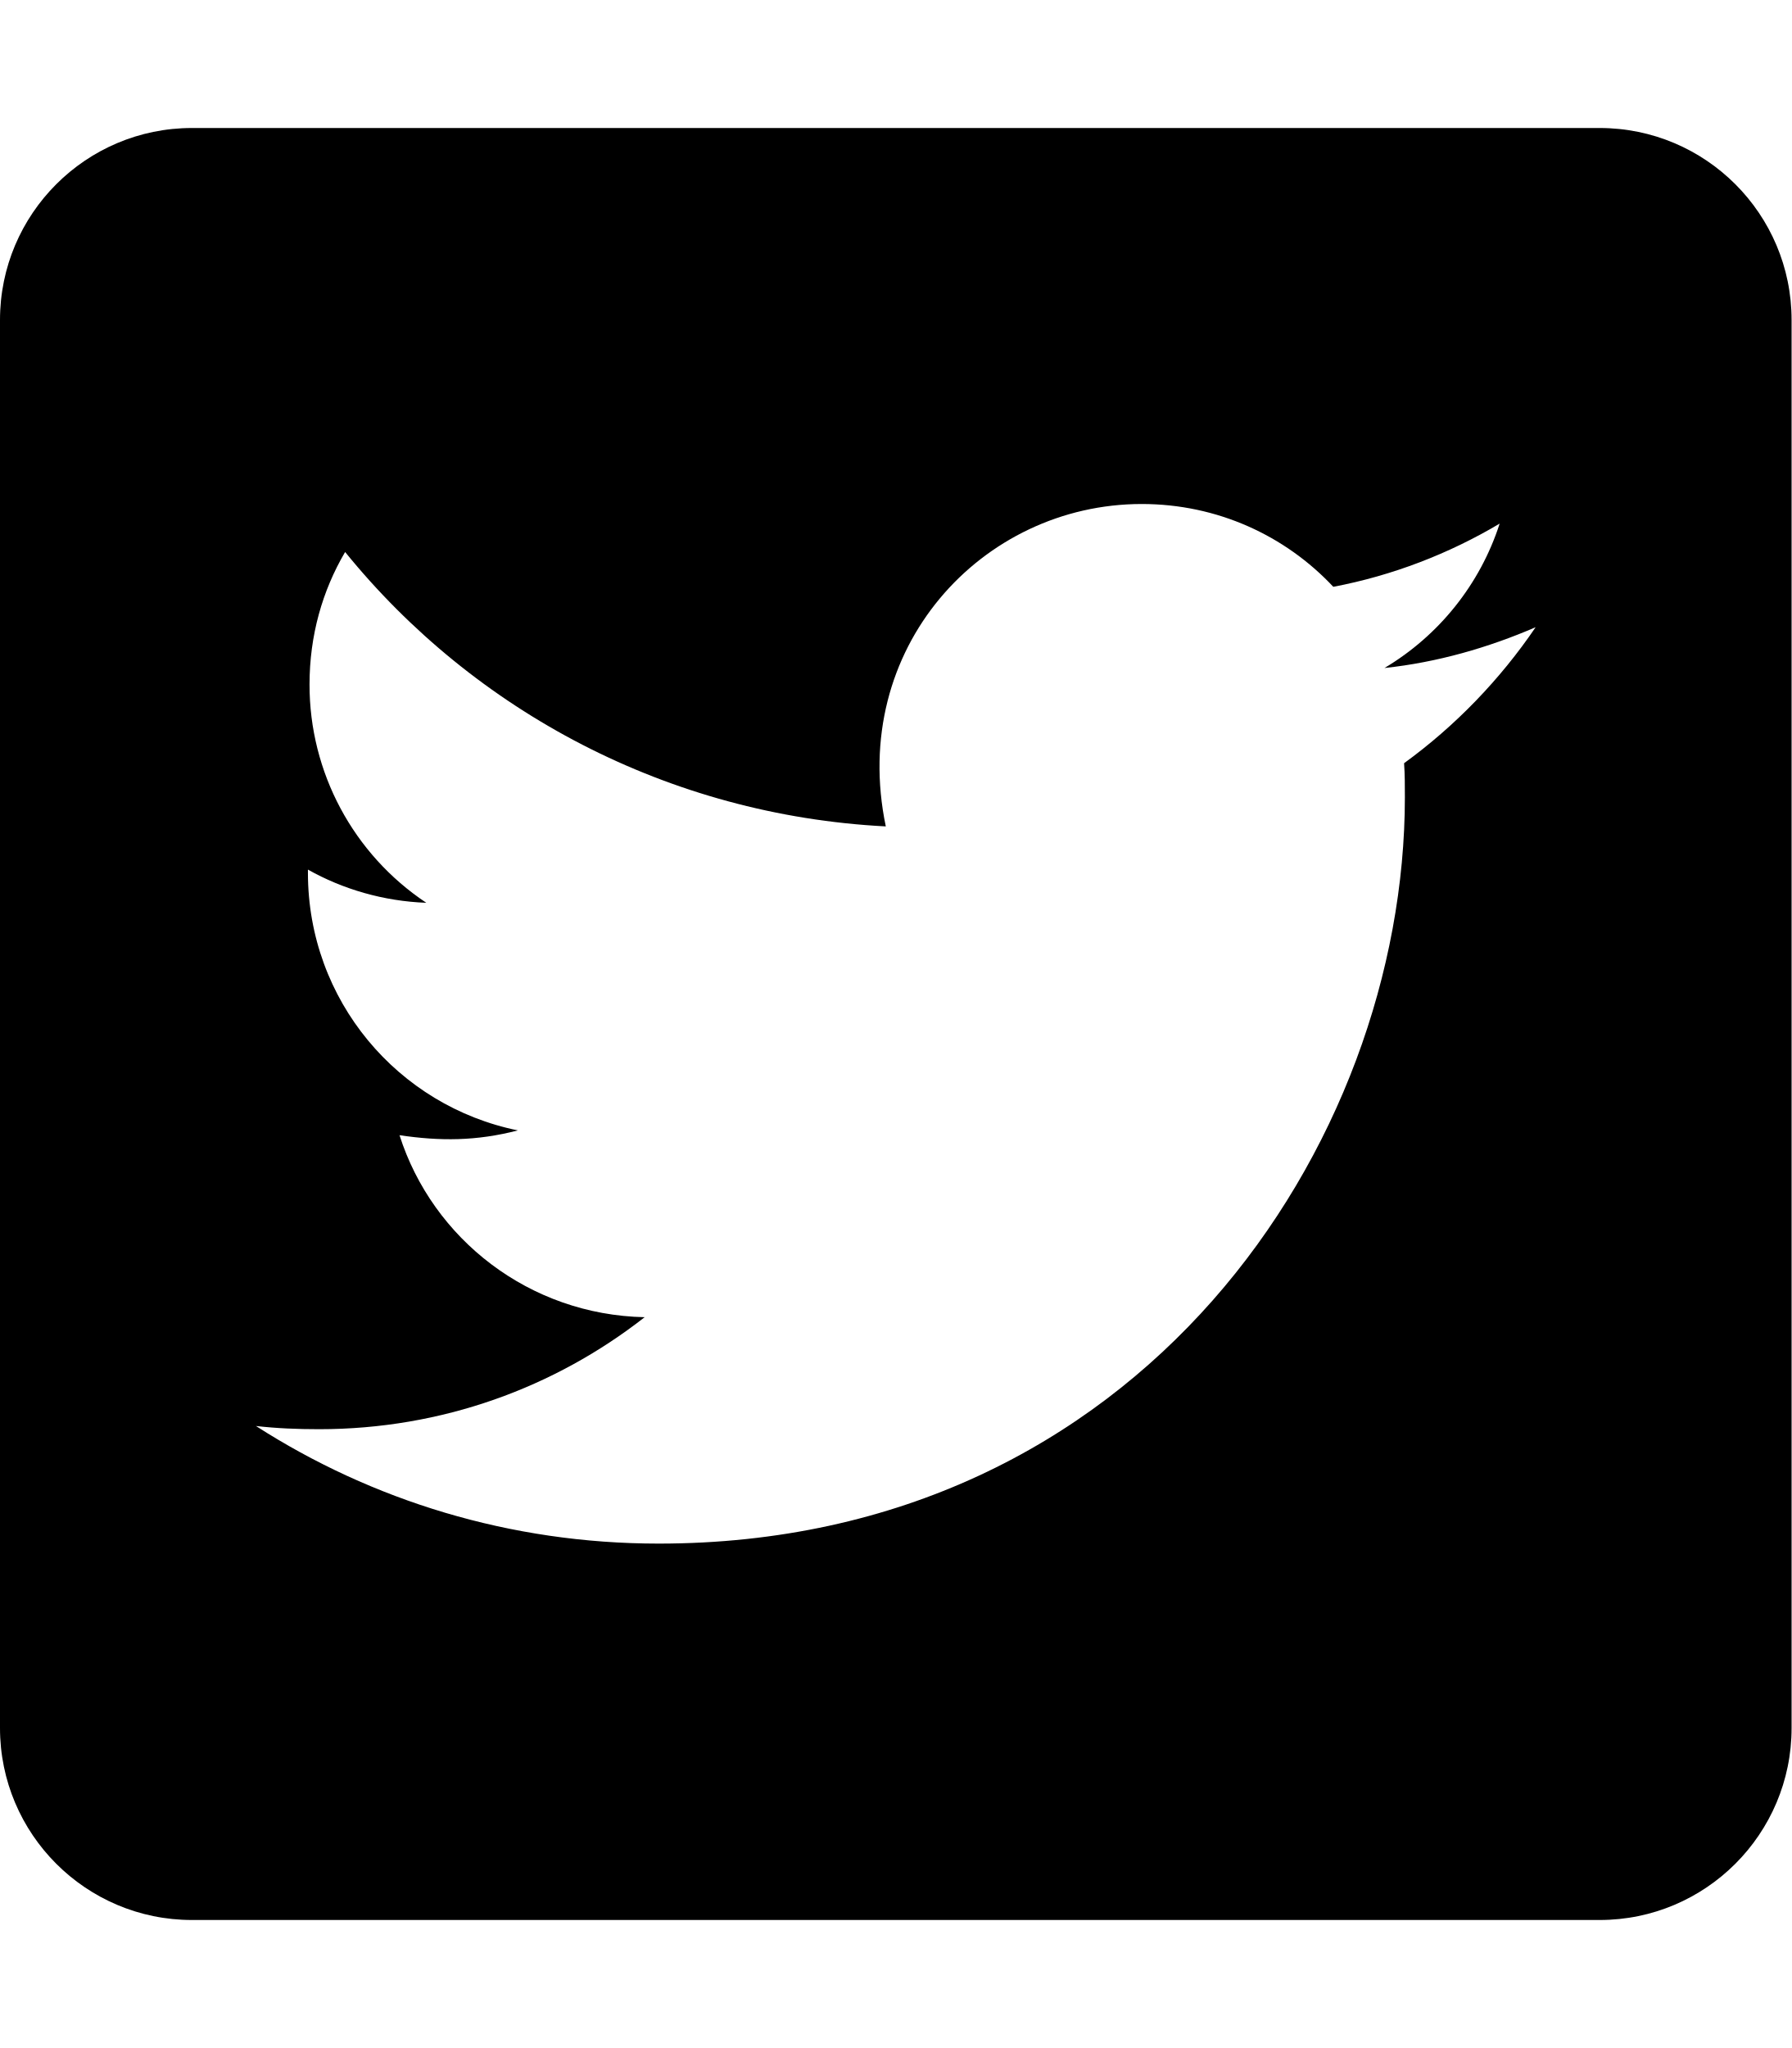
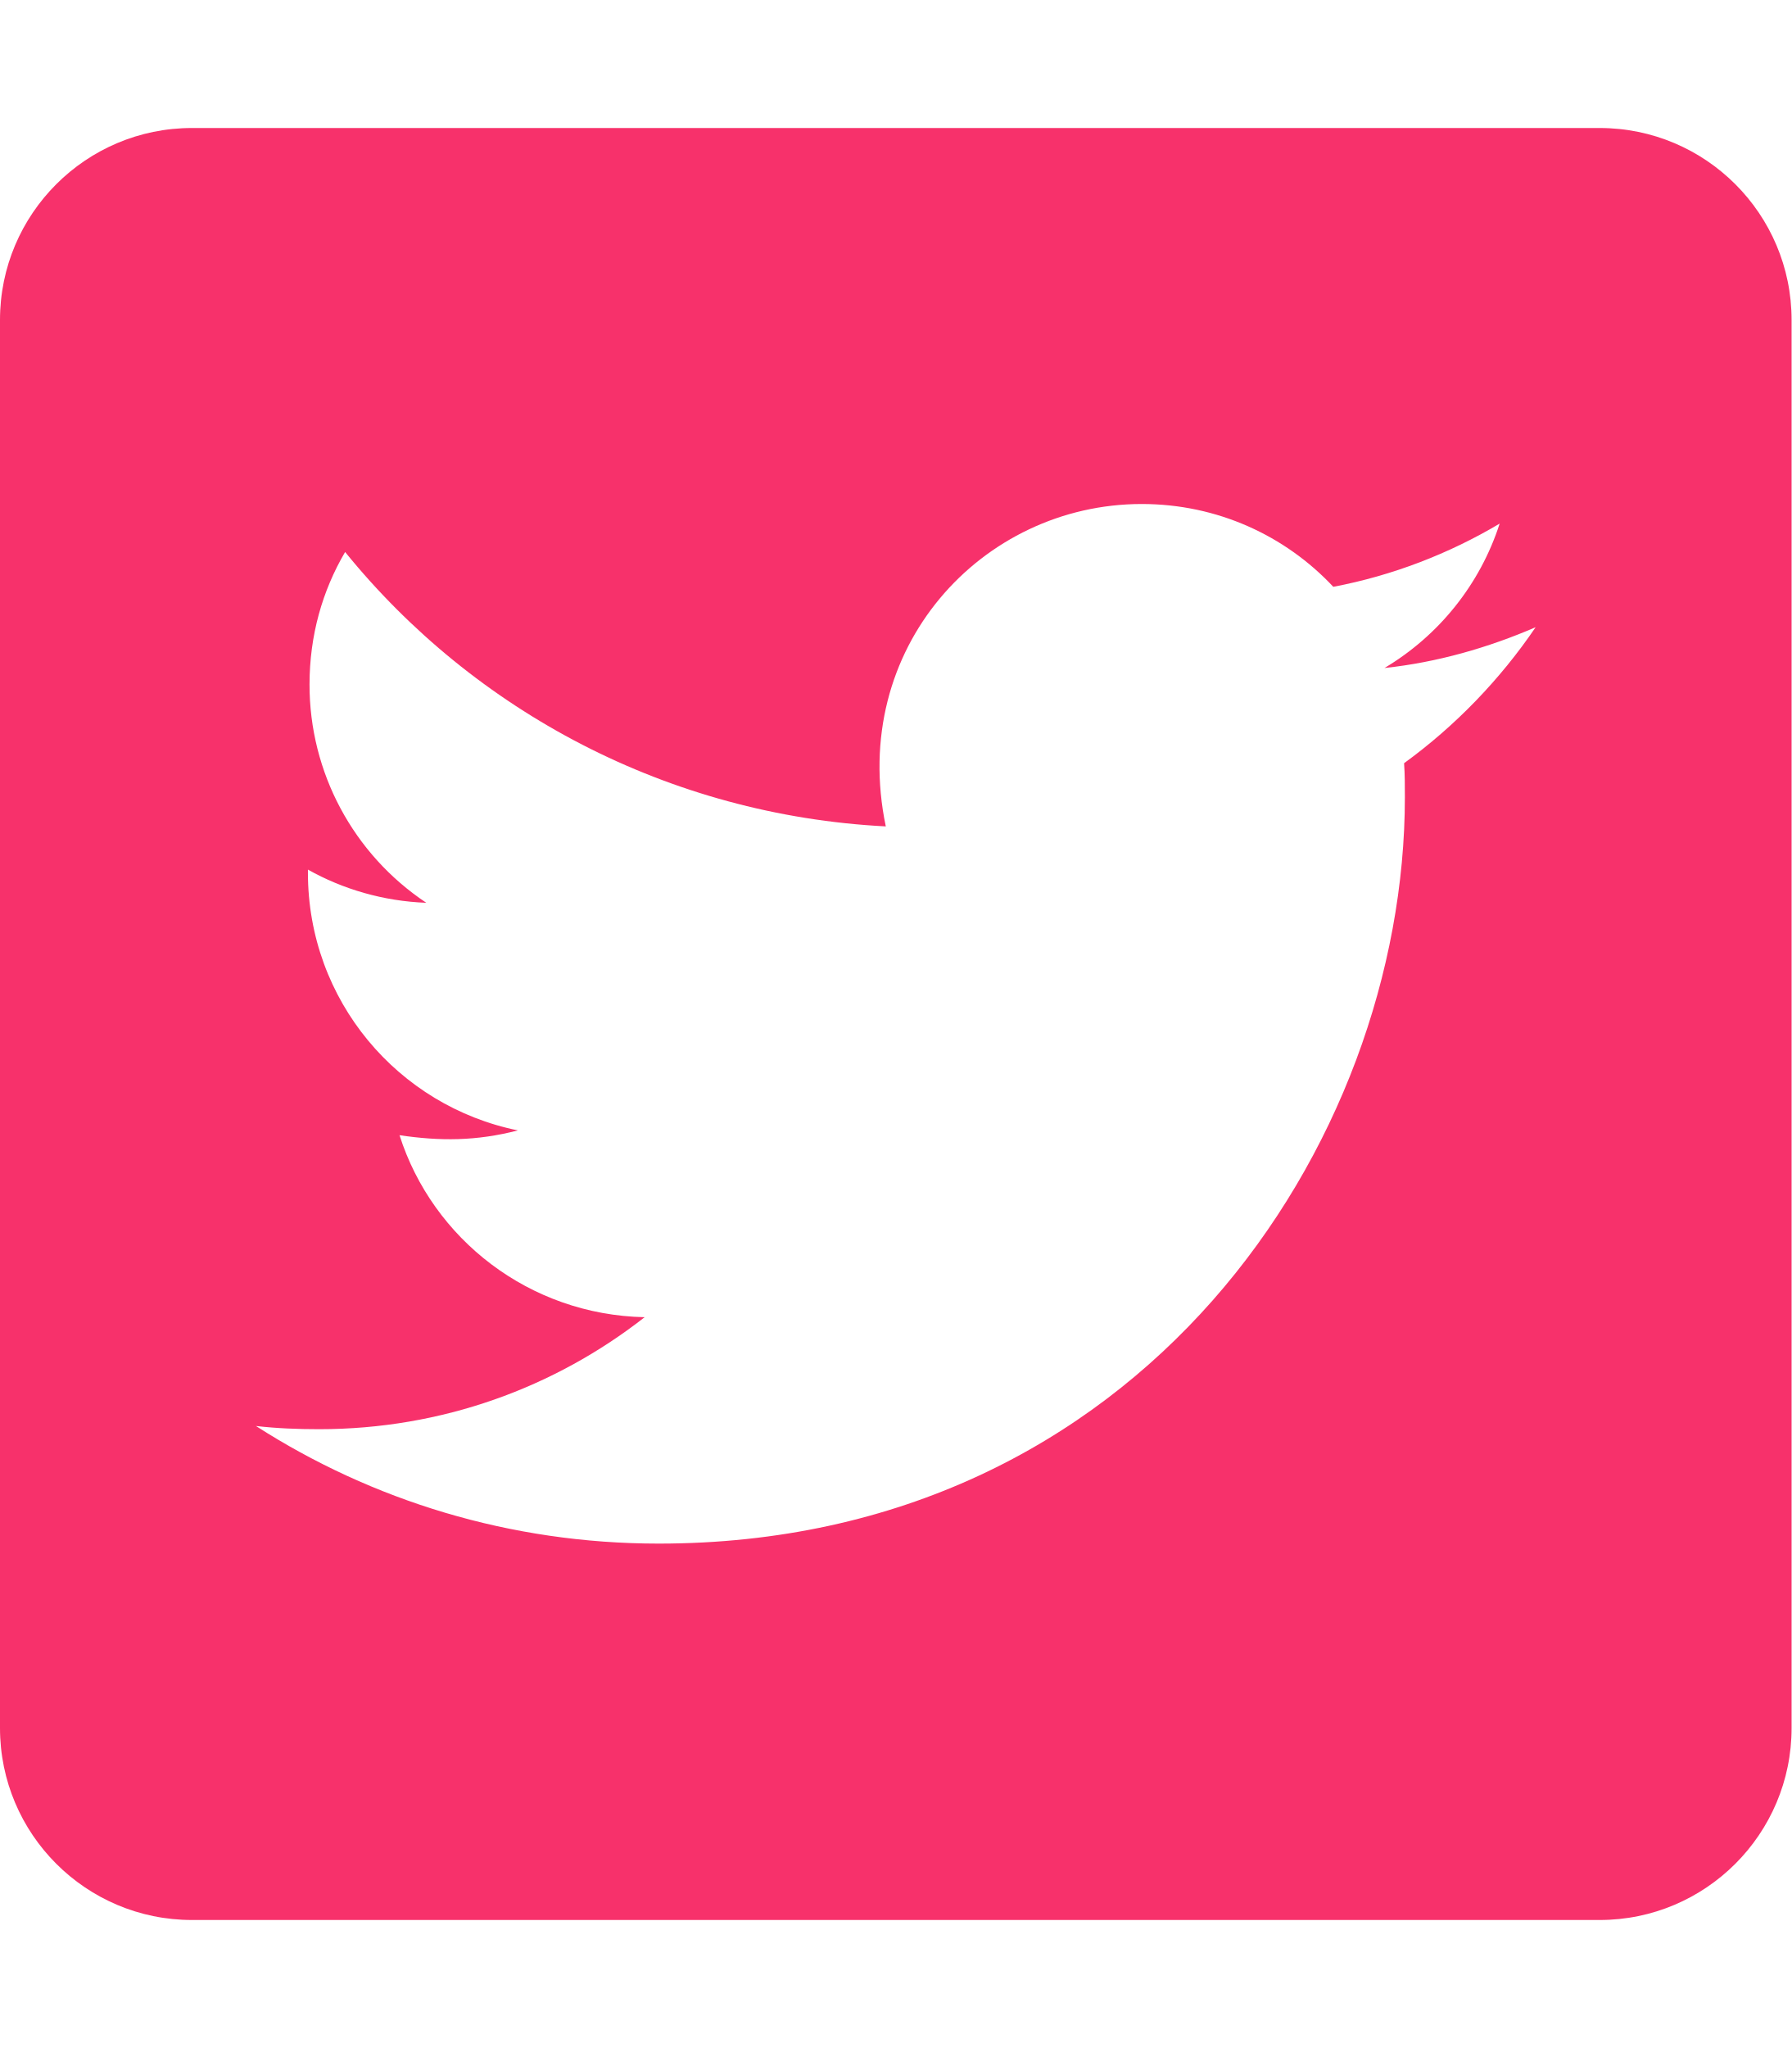
<svg xmlns="http://www.w3.org/2000/svg" aria-hidden="true" focusable="false" data-prefix="fab" data-icon="twitter-square" class="svg-inline--fa fa-twitter-square fa-w-14" role="img" viewBox="0 0 448 512">
-   <path fill="currentColor" d="M400 32H48C21.5 32 0 53.5 0 80v352c0 26.5 21.5 48 48 48h352c26.5 0 48-21.5 48-48V80c0-26.5-21.5-48-48-48zm-48.9 158.8c.2 2.8.2 5.7.2 8.5 0 86.7-66 186.6-186.6 186.6-37.2 0-71.7-10.8-100.7-29.4 5.3.6 10.4.8 15.8.8 30.7 0 58.9-10.4 81.4-28-28.8-.6-53-19.5-61.3-45.5 10.1 1.5 19.2 1.5 29.6-1.2-30-6.1-52.5-32.5-52.5-64.4v-.8c8.7 4.9 18.9 7.9 29.6 8.3a65.447 65.447 0 0 1-29.2-54.6c0-12.2 3.2-23.4 8.9-33.1 32.3 39.8 80.8 65.8 135.2 68.6-9.3-44.5 24-80.6 64-80.6 18.9 0 35.9 7.9 47.9 20.7 14.8-2.8 29-8.3 41.6-15.8-4.9 15.2-15.2 28-28.8 36.1 13.2-1.4 26-5.1 37.8-10.2-8.9 13.1-20.1 24.7-32.9 34z" />
+   <path fill="#f7316b" d="M400 32H48C21.5 32 0 53.5 0 80v352c0 26.5 21.5 48 48 48h352c26.5 0 48-21.5 48-48V80c0-26.5-21.5-48-48-48zm-48.9 158.8c.2 2.8.2 5.7.2 8.5 0 86.7-66 186.6-186.6 186.6-37.2 0-71.7-10.8-100.7-29.4 5.3.6 10.4.8 15.8.8 30.7 0 58.9-10.4 81.4-28-28.8-.6-53-19.5-61.3-45.5 10.1 1.5 19.2 1.5 29.6-1.2-30-6.1-52.5-32.5-52.5-64.4v-.8c8.7 4.9 18.9 7.9 29.6 8.3a65.447 65.447 0 0 1-29.2-54.6c0-12.2 3.2-23.4 8.9-33.1 32.3 39.8 80.8 65.8 135.2 68.6-9.3-44.5 24-80.6 64-80.6 18.9 0 35.9 7.9 47.9 20.7 14.8-2.8 29-8.3 41.6-15.8-4.9 15.2-15.2 28-28.8 36.1 13.2-1.4 26-5.1 37.8-10.2-8.9 13.1-20.1 24.7-32.9 34z" />
</svg>
